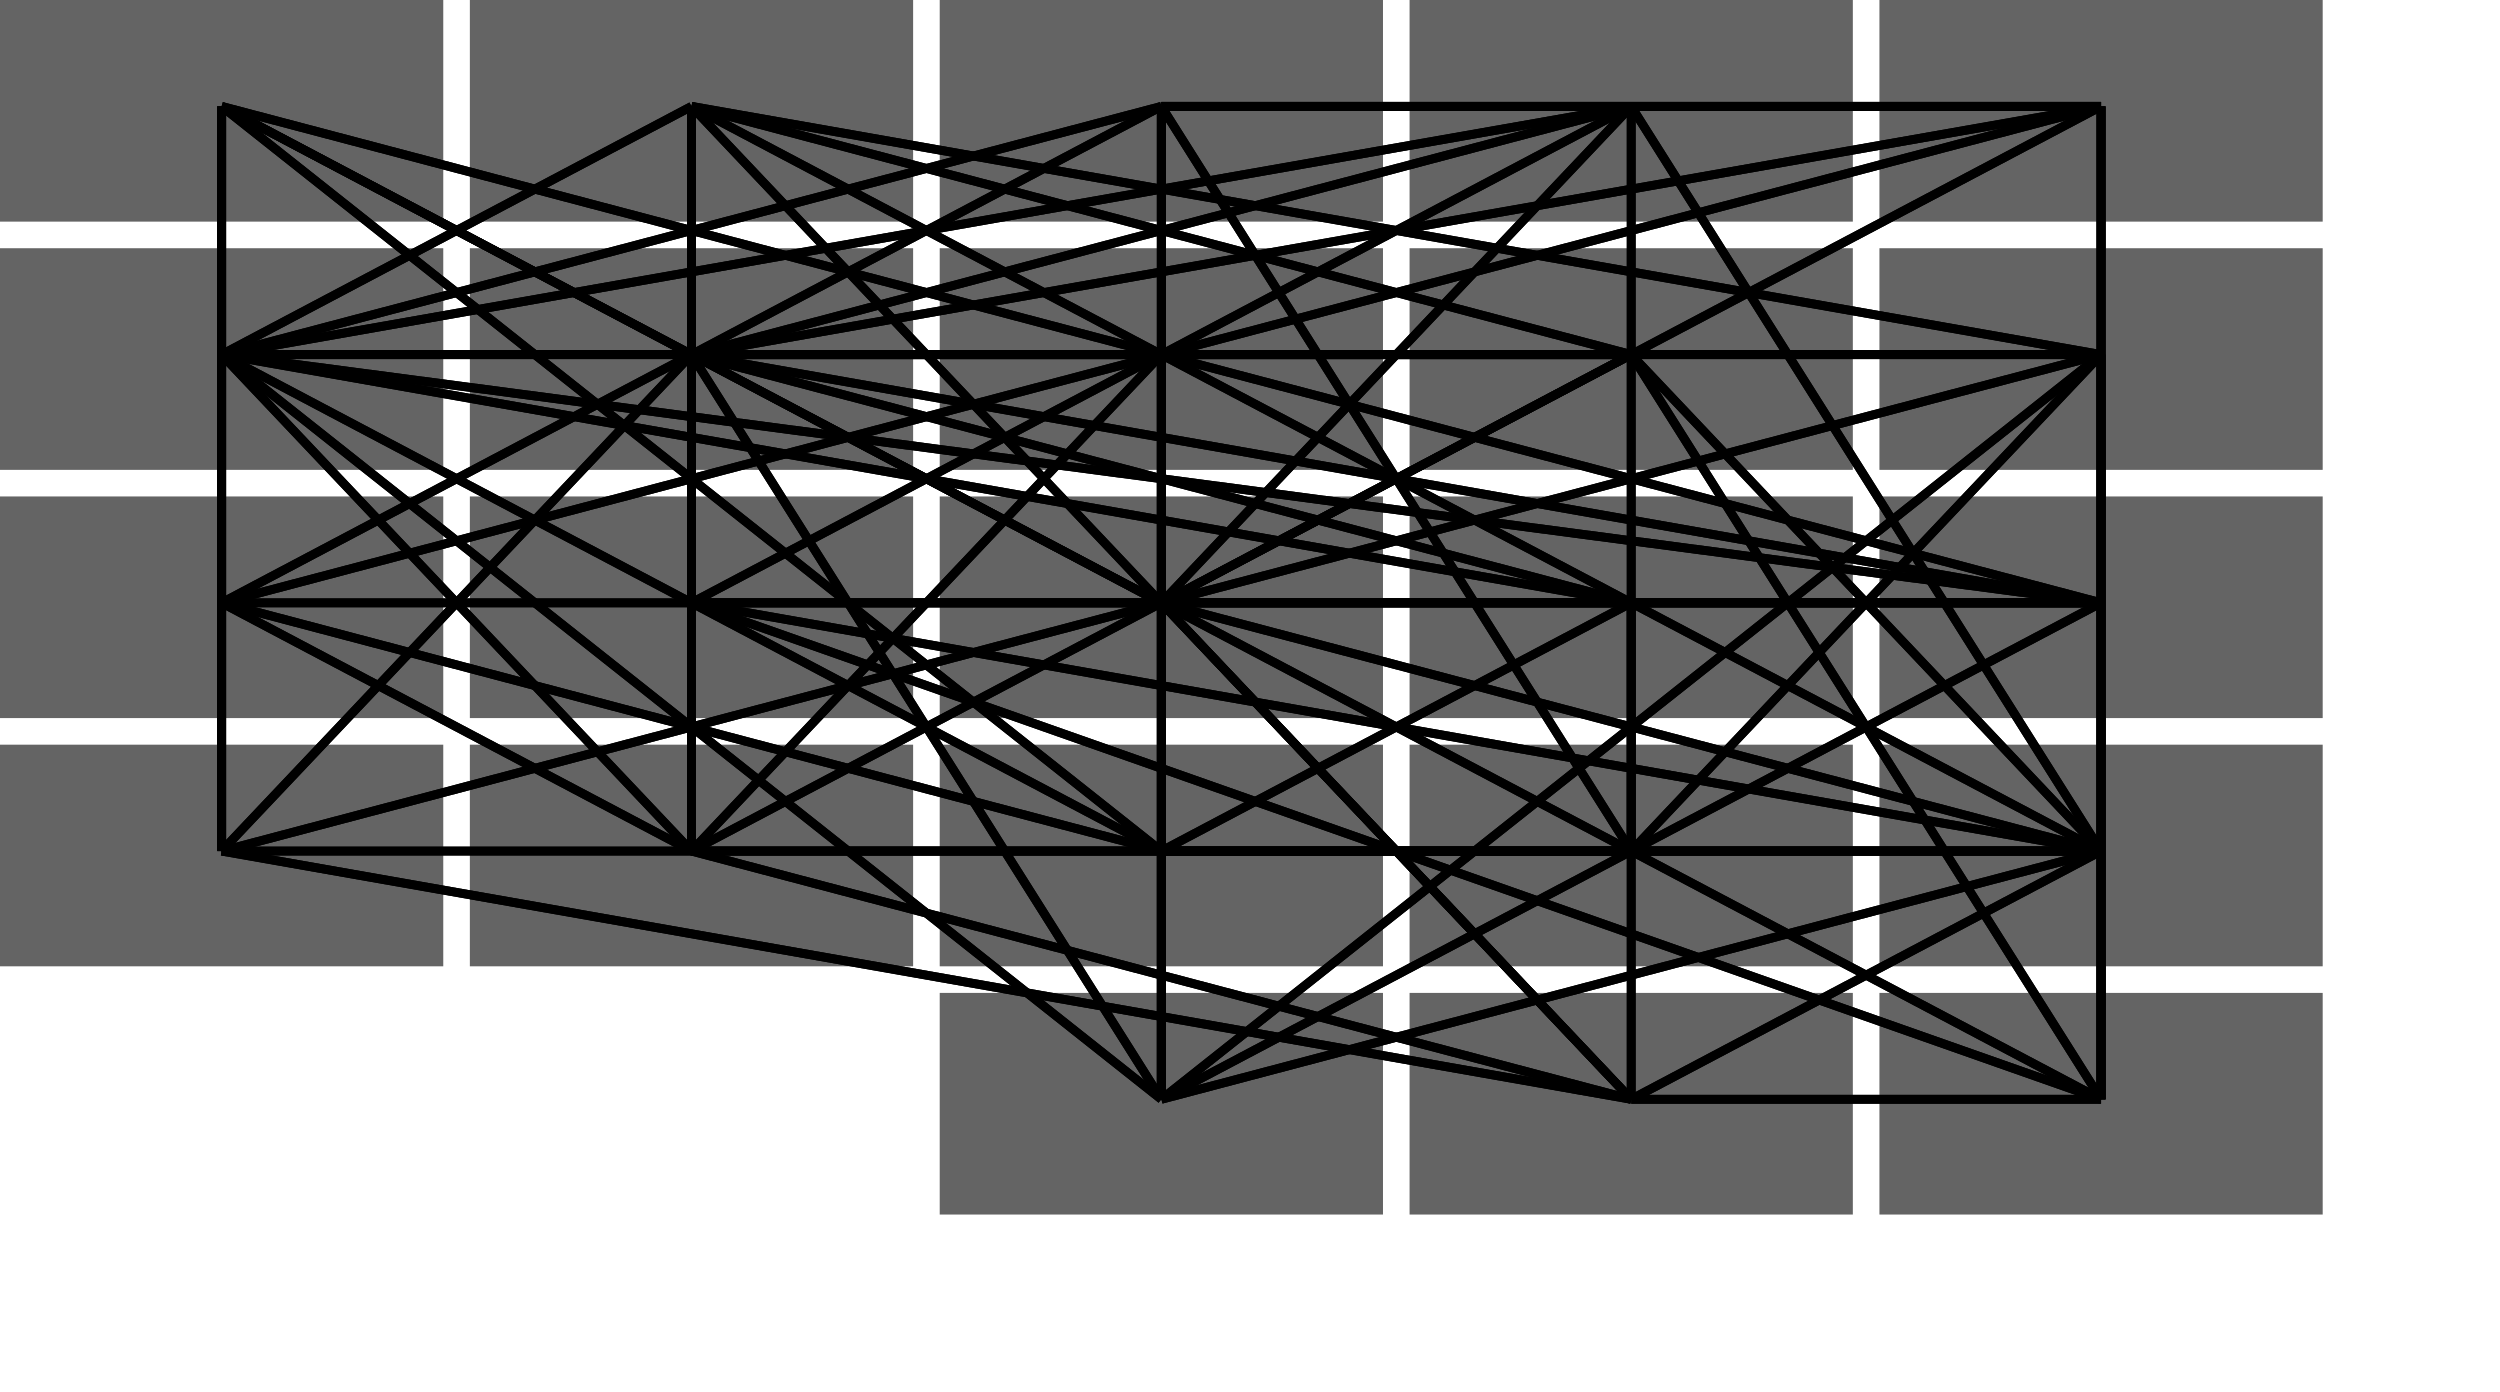
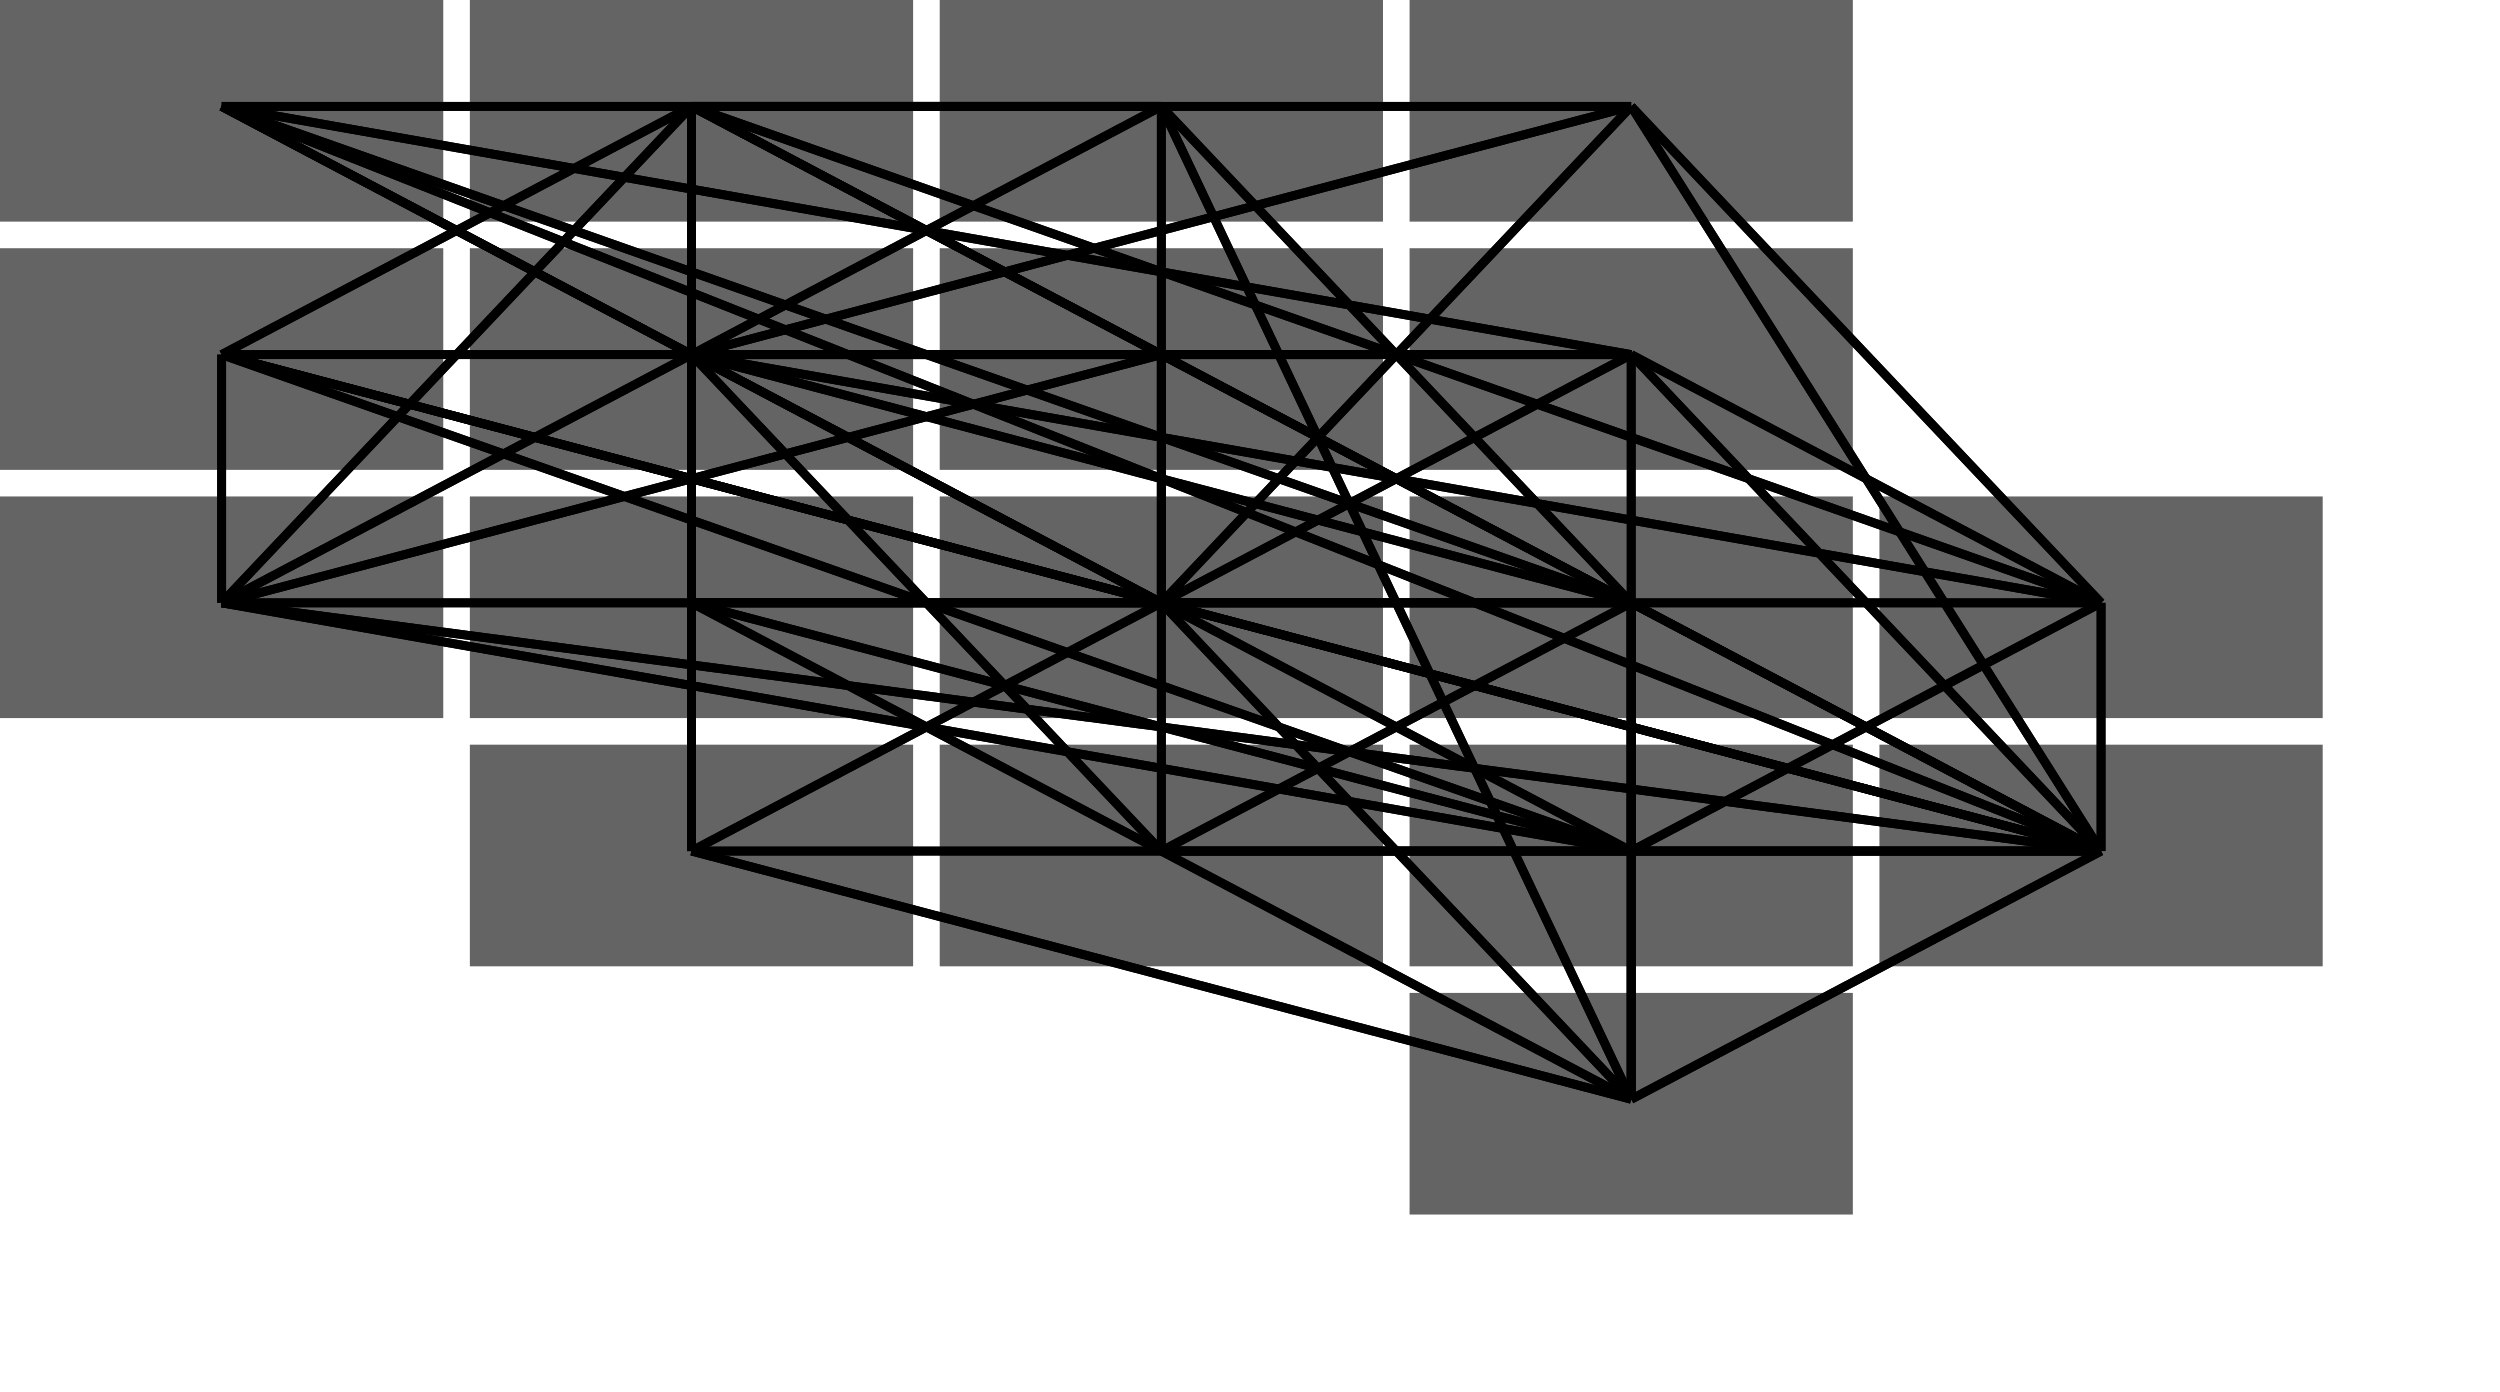
<svg xmlns="http://www.w3.org/2000/svg" width="282" height="157">
  <rect x="0" y="0" width="282" height="157" fill="rgb(255,255,255)" />
  <rect x="0" y="0" width="50" height="25" fill="rgba(100,100,100,1)" />
  <rect x="0" y="28" width="50" height="25" fill="rgba(100,100,100,1)" />
  <rect x="0" y="56" width="50" height="25" fill="rgba(100,100,100,1)" />
-   <rect x="0" y="84" width="50" height="25" fill="rgba(100,100,100,1)" />
  <rect x="53" y="0" width="50" height="25" fill="rgba(100,100,100,1)" />
  <rect x="53" y="28" width="50" height="25" fill="rgba(100,100,100,1)" />
  <rect x="53" y="56" width="50" height="25" fill="rgba(100,100,100,1)" />
  <rect x="53" y="84" width="50" height="25" fill="rgba(100,100,100,1)" />
  <rect x="106" y="0" width="50" height="25" fill="rgba(100,100,100,1)" />
  <rect x="106" y="28" width="50" height="25" fill="rgba(100,100,100,1)" />
  <rect x="106" y="56" width="50" height="25" fill="rgba(100,100,100,1)" />
  <rect x="106" y="84" width="50" height="25" fill="rgba(100,100,100,1)" />
-   <rect x="106" y="112" width="50" height="25" fill="rgba(100,100,100,1)" />
  <rect x="159" y="0" width="50" height="25" fill="rgba(100,100,100,1)" />
  <rect x="159" y="28" width="50" height="25" fill="rgba(100,100,100,1)" />
  <rect x="159" y="56" width="50" height="25" fill="rgba(100,100,100,1)" />
  <rect x="159" y="84" width="50" height="25" fill="rgba(100,100,100,1)" />
  <rect x="159" y="112" width="50" height="25" fill="rgba(100,100,100,1)" />
-   <rect x="212" y="0" width="50" height="25" fill="rgba(100,100,100,1)" />
-   <rect x="212" y="28" width="50" height="25" fill="rgba(100,100,100,1)" />
  <rect x="212" y="56" width="50" height="25" fill="rgba(100,100,100,1)" />
  <rect x="212" y="84" width="50" height="25" fill="rgba(100,100,100,1)" />
-   <rect x="212" y="112" width="50" height="25" fill="rgba(100,100,100,1)" />
-   <line x1="237" y1="124" x2="184" y2="124" stroke="black" stroke-width="1" />
-   <line x1="237" y1="124" x2="237" y2="96" stroke="black" stroke-width="1" />
-   <line x1="237" y1="124" x2="184" y2="96" stroke="black" stroke-width="1" />
-   <line x1="237" y1="124" x2="237" y2="12" stroke="black" stroke-width="1" />
-   <line x1="237" y1="124" x2="78" y2="68" stroke="black" stroke-width="1" />
-   <line x1="237" y1="124" x2="237" y2="40" stroke="black" stroke-width="1" />
-   <line x1="237" y1="124" x2="184" y2="40" stroke="black" stroke-width="1" />
-   <line x1="184" y1="124" x2="237" y2="124" stroke="black" stroke-width="1" />
+   <line x1="237" y1="68" x2="184" y2="12" stroke="black" stroke-width="1" />
+   <line x1="237" y1="68" x2="184" y2="96" stroke="black" stroke-width="1" />
+   <line x1="237" y1="68" x2="237" y2="96" stroke="black" stroke-width="1" />
+   <line x1="237" y1="68" x2="184" y2="40" stroke="black" stroke-width="1" />
+   <line x1="237" y1="68" x2="131" y2="68" stroke="black" stroke-width="1" />
+   <line x1="237" y1="68" x2="78" y2="12" stroke="black" stroke-width="1" />
+   <line x1="237" y1="68" x2="78" y2="40" stroke="black" stroke-width="1" />
+   <line x1="184" y1="12" x2="237" y2="68" stroke="black" stroke-width="1" />
+   <line x1="184" y1="12" x2="237" y2="96" stroke="black" stroke-width="1" />
+   <line x1="184" y1="12" x2="131" y2="68" stroke="black" stroke-width="1" />
+   <line x1="184" y1="12" x2="78" y2="12" stroke="black" stroke-width="1" />
+   <line x1="184" y1="12" x2="78" y2="40" stroke="black" stroke-width="1" />
+   <line x1="25" y1="68" x2="25" y2="40" stroke="black" stroke-width="1" />
+   <line x1="25" y1="68" x2="184" y2="96" stroke="black" stroke-width="1" />
+   <line x1="25" y1="68" x2="237" y2="96" stroke="black" stroke-width="1" />
+   <line x1="25" y1="68" x2="131" y2="68" stroke="black" stroke-width="1" />
+   <line x1="25" y1="68" x2="78" y2="12" stroke="black" stroke-width="1" />
+   <line x1="25" y1="68" x2="78" y2="40" stroke="black" stroke-width="1" />
+   <line x1="25" y1="68" x2="131" y2="40" stroke="black" stroke-width="1" />
+   <line x1="25" y1="40" x2="25" y2="68" stroke="black" stroke-width="1" />
+   <line x1="25" y1="40" x2="184" y2="96" stroke="black" stroke-width="1" />
+   <line x1="25" y1="40" x2="237" y2="96" stroke="black" stroke-width="1" />
+   <line x1="25" y1="40" x2="131" y2="68" stroke="black" stroke-width="1" />
+   <line x1="25" y1="40" x2="78" y2="12" stroke="black" stroke-width="1" />
+   <line x1="25" y1="40" x2="78" y2="40" stroke="black" stroke-width="1" />
+   <line x1="131" y1="12" x2="184" y2="68" stroke="black" stroke-width="1" />
+   <line x1="131" y1="12" x2="184" y2="124" stroke="black" stroke-width="1" />
+   <line x1="131" y1="12" x2="131" y2="68" stroke="black" stroke-width="1" />
+   <line x1="131" y1="12" x2="78" y2="12" stroke="black" stroke-width="1" />
+   <line x1="131" y1="12" x2="78" y2="40" stroke="black" stroke-width="1" />
+   <line x1="184" y1="68" x2="131" y2="12" stroke="black" stroke-width="1" />
+   <line x1="184" y1="68" x2="184" y2="124" stroke="black" stroke-width="1" />
+   <line x1="184" y1="68" x2="184" y2="96" stroke="black" stroke-width="1" />
+   <line x1="184" y1="68" x2="237" y2="96" stroke="black" stroke-width="1" />
+   <line x1="184" y1="68" x2="131" y2="96" stroke="black" stroke-width="1" />
+   <line x1="184" y1="68" x2="131" y2="68" stroke="black" stroke-width="1" />
+   <line x1="184" y1="68" x2="78" y2="12" stroke="black" stroke-width="1" />
+   <line x1="184" y1="68" x2="25" y2="12" stroke="black" stroke-width="1" />
+   <line x1="184" y1="68" x2="78" y2="40" stroke="black" stroke-width="1" />
+   <line x1="184" y1="124" x2="131" y2="12" stroke="black" stroke-width="1" />
+   <line x1="184" y1="124" x2="184" y2="68" stroke="black" stroke-width="1" />
+   <line x1="184" y1="124" x2="184" y2="96" stroke="black" stroke-width="1" />
  <line x1="184" y1="124" x2="237" y2="96" stroke="black" stroke-width="1" />
-   <line x1="184" y1="124" x2="184" y2="96" stroke="black" stroke-width="1" />
-   <line x1="184" y1="124" x2="78" y2="12" stroke="black" stroke-width="1" />
-   <line x1="184" y1="124" x2="25" y2="96" stroke="black" stroke-width="1" />
+   <line x1="184" y1="124" x2="131" y2="96" stroke="black" stroke-width="1" />
  <line x1="184" y1="124" x2="78" y2="96" stroke="black" stroke-width="1" />
  <line x1="184" y1="124" x2="131" y2="68" stroke="black" stroke-width="1" />
-   <line x1="237" y1="68" x2="237" y2="96" stroke="black" stroke-width="1" />
-   <line x1="237" y1="68" x2="184" y2="96" stroke="black" stroke-width="1" />
-   <line x1="237" y1="68" x2="184" y2="68" stroke="black" stroke-width="1" />
-   <line x1="237" y1="68" x2="237" y2="12" stroke="black" stroke-width="1" />
-   <line x1="237" y1="68" x2="78" y2="40" stroke="black" stroke-width="1" />
-   <line x1="237" y1="68" x2="131" y2="40" stroke="black" stroke-width="1" />
-   <line x1="237" y1="68" x2="25" y2="40" stroke="black" stroke-width="1" />
-   <line x1="237" y1="68" x2="78" y2="68" stroke="black" stroke-width="1" />
-   <line x1="237" y1="68" x2="131" y2="68" stroke="black" stroke-width="1" />
-   <line x1="237" y1="96" x2="237" y2="124" stroke="black" stroke-width="1" />
+   <line x1="184" y1="96" x2="237" y2="68" stroke="black" stroke-width="1" />
+   <line x1="184" y1="96" x2="25" y2="68" stroke="black" stroke-width="1" />
+   <line x1="184" y1="96" x2="25" y2="40" stroke="black" stroke-width="1" />
+   <line x1="184" y1="96" x2="184" y2="68" stroke="black" stroke-width="1" />
+   <line x1="184" y1="96" x2="184" y2="124" stroke="black" stroke-width="1" />
+   <line x1="184" y1="96" x2="237" y2="96" stroke="black" stroke-width="1" />
+   <line x1="184" y1="96" x2="78" y2="96" stroke="black" stroke-width="1" />
+   <line x1="184" y1="96" x2="184" y2="40" stroke="black" stroke-width="1" />
+   <line x1="184" y1="96" x2="131" y2="68" stroke="black" stroke-width="1" />
+   <line x1="184" y1="96" x2="78" y2="68" stroke="black" stroke-width="1" />
+   <line x1="237" y1="96" x2="237" y2="68" stroke="black" stroke-width="1" />
+   <line x1="237" y1="96" x2="184" y2="12" stroke="black" stroke-width="1" />
+   <line x1="237" y1="96" x2="25" y2="68" stroke="black" stroke-width="1" />
+   <line x1="237" y1="96" x2="25" y2="40" stroke="black" stroke-width="1" />
+   <line x1="237" y1="96" x2="184" y2="68" stroke="black" stroke-width="1" />
  <line x1="237" y1="96" x2="184" y2="124" stroke="black" stroke-width="1" />
-   <line x1="237" y1="96" x2="237" y2="68" stroke="black" stroke-width="1" />
  <line x1="237" y1="96" x2="184" y2="96" stroke="black" stroke-width="1" />
-   <line x1="237" y1="96" x2="131" y2="124" stroke="black" stroke-width="1" />
-   <line x1="237" y1="96" x2="184" y2="68" stroke="black" stroke-width="1" />
  <line x1="237" y1="96" x2="131" y2="96" stroke="black" stroke-width="1" />
-   <line x1="237" y1="96" x2="184" y2="12" stroke="black" stroke-width="1" />
-   <line x1="237" y1="96" x2="78" y2="68" stroke="black" stroke-width="1" />
-   <line x1="237" y1="96" x2="78" y2="96" stroke="black" stroke-width="1" />
  <line x1="237" y1="96" x2="184" y2="40" stroke="black" stroke-width="1" />
  <line x1="237" y1="96" x2="131" y2="68" stroke="black" stroke-width="1" />
-   <line x1="184" y1="96" x2="237" y2="124" stroke="black" stroke-width="1" />
-   <line x1="184" y1="96" x2="184" y2="124" stroke="black" stroke-width="1" />
-   <line x1="184" y1="96" x2="237" y2="68" stroke="black" stroke-width="1" />
-   <line x1="184" y1="96" x2="237" y2="96" stroke="black" stroke-width="1" />
-   <line x1="184" y1="96" x2="131" y2="124" stroke="black" stroke-width="1" />
-   <line x1="184" y1="96" x2="184" y2="68" stroke="black" stroke-width="1" />
-   <line x1="184" y1="96" x2="131" y2="96" stroke="black" stroke-width="1" />
-   <line x1="184" y1="96" x2="131" y2="12" stroke="black" stroke-width="1" />
-   <line x1="184" y1="96" x2="184" y2="12" stroke="black" stroke-width="1" />
-   <line x1="184" y1="96" x2="25" y2="96" stroke="black" stroke-width="1" />
-   <line x1="184" y1="96" x2="237" y2="40" stroke="black" stroke-width="1" />
-   <line x1="184" y1="96" x2="131" y2="68" stroke="black" stroke-width="1" />
-   <line x1="131" y1="124" x2="237" y2="96" stroke="black" stroke-width="1" />
-   <line x1="131" y1="124" x2="184" y2="96" stroke="black" stroke-width="1" />
-   <line x1="131" y1="124" x2="131" y2="96" stroke="black" stroke-width="1" />
-   <line x1="131" y1="124" x2="78" y2="40" stroke="black" stroke-width="1" />
-   <line x1="131" y1="124" x2="131" y2="40" stroke="black" stroke-width="1" />
-   <line x1="131" y1="124" x2="25" y2="40" stroke="black" stroke-width="1" />
-   <line x1="131" y1="124" x2="237" y2="40" stroke="black" stroke-width="1" />
-   <line x1="131" y1="124" x2="131" y2="68" stroke="black" stroke-width="1" />
-   <line x1="184" y1="68" x2="237" y2="68" stroke="black" stroke-width="1" />
-   <line x1="184" y1="68" x2="237" y2="96" stroke="black" stroke-width="1" />
-   <line x1="184" y1="68" x2="184" y2="96" stroke="black" stroke-width="1" />
-   <line x1="184" y1="68" x2="131" y2="96" stroke="black" stroke-width="1" />
-   <line x1="184" y1="68" x2="78" y2="40" stroke="black" stroke-width="1" />
-   <line x1="184" y1="68" x2="131" y2="40" stroke="black" stroke-width="1" />
-   <line x1="184" y1="68" x2="25" y2="40" stroke="black" stroke-width="1" />
-   <line x1="184" y1="68" x2="131" y2="68" stroke="black" stroke-width="1" />
+   <line x1="237" y1="96" x2="25" y2="12" stroke="black" stroke-width="1" />
+   <line x1="237" y1="96" x2="131" y2="40" stroke="black" stroke-width="1" />
+   <line x1="131" y1="96" x2="184" y2="68" stroke="black" stroke-width="1" />
+   <line x1="131" y1="96" x2="184" y2="124" stroke="black" stroke-width="1" />
  <line x1="131" y1="96" x2="237" y2="96" stroke="black" stroke-width="1" />
-   <line x1="131" y1="96" x2="184" y2="96" stroke="black" stroke-width="1" />
-   <line x1="131" y1="96" x2="131" y2="124" stroke="black" stroke-width="1" />
-   <line x1="131" y1="96" x2="184" y2="68" stroke="black" stroke-width="1" />
-   <line x1="131" y1="96" x2="25" y2="68" stroke="black" stroke-width="1" />
-   <line x1="131" y1="96" x2="25" y2="40" stroke="black" stroke-width="1" />
-   <line x1="131" y1="96" x2="25" y2="12" stroke="black" stroke-width="1" />
  <line x1="131" y1="96" x2="131" y2="68" stroke="black" stroke-width="1" />
-   <line x1="237" y1="12" x2="237" y2="124" stroke="black" stroke-width="1" />
-   <line x1="237" y1="12" x2="237" y2="68" stroke="black" stroke-width="1" />
-   <line x1="237" y1="12" x2="131" y2="12" stroke="black" stroke-width="1" />
-   <line x1="237" y1="12" x2="184" y2="12" stroke="black" stroke-width="1" />
-   <line x1="237" y1="12" x2="78" y2="40" stroke="black" stroke-width="1" />
-   <line x1="237" y1="12" x2="131" y2="40" stroke="black" stroke-width="1" />
-   <line x1="237" y1="12" x2="131" y2="68" stroke="black" stroke-width="1" />
-   <line x1="131" y1="12" x2="184" y2="96" stroke="black" stroke-width="1" />
-   <line x1="131" y1="12" x2="237" y2="12" stroke="black" stroke-width="1" />
-   <line x1="131" y1="12" x2="184" y2="12" stroke="black" stroke-width="1" />
-   <line x1="131" y1="12" x2="78" y2="40" stroke="black" stroke-width="1" />
-   <line x1="131" y1="12" x2="131" y2="40" stroke="black" stroke-width="1" />
-   <line x1="131" y1="12" x2="25" y2="40" stroke="black" stroke-width="1" />
-   <line x1="131" y1="12" x2="131" y2="68" stroke="black" stroke-width="1" />
-   <line x1="184" y1="12" x2="237" y2="96" stroke="black" stroke-width="1" />
-   <line x1="184" y1="12" x2="184" y2="96" stroke="black" stroke-width="1" />
-   <line x1="184" y1="12" x2="237" y2="12" stroke="black" stroke-width="1" />
-   <line x1="184" y1="12" x2="131" y2="12" stroke="black" stroke-width="1" />
-   <line x1="184" y1="12" x2="78" y2="40" stroke="black" stroke-width="1" />
-   <line x1="184" y1="12" x2="131" y2="40" stroke="black" stroke-width="1" />
-   <line x1="184" y1="12" x2="25" y2="40" stroke="black" stroke-width="1" />
-   <line x1="184" y1="12" x2="131" y2="68" stroke="black" stroke-width="1" />
-   <line x1="25" y1="68" x2="131" y2="96" stroke="black" stroke-width="1" />
-   <line x1="25" y1="68" x2="78" y2="40" stroke="black" stroke-width="1" />
-   <line x1="25" y1="68" x2="131" y2="40" stroke="black" stroke-width="1" />
-   <line x1="25" y1="68" x2="25" y2="40" stroke="black" stroke-width="1" />
-   <line x1="25" y1="68" x2="78" y2="68" stroke="black" stroke-width="1" />
-   <line x1="25" y1="68" x2="25" y2="96" stroke="black" stroke-width="1" />
-   <line x1="25" y1="68" x2="78" y2="96" stroke="black" stroke-width="1" />
+   <line x1="131" y1="96" x2="78" y2="68" stroke="black" stroke-width="1" />
+   <line x1="131" y1="96" x2="78" y2="40" stroke="black" stroke-width="1" />
+   <line x1="78" y1="96" x2="184" y2="124" stroke="black" stroke-width="1" />
+   <line x1="78" y1="96" x2="184" y2="96" stroke="black" stroke-width="1" />
+   <line x1="78" y1="96" x2="131" y2="68" stroke="black" stroke-width="1" />
+   <line x1="78" y1="96" x2="78" y2="68" stroke="black" stroke-width="1" />
+   <line x1="78" y1="96" x2="78" y2="40" stroke="black" stroke-width="1" />
+   <line x1="184" y1="40" x2="237" y2="68" stroke="black" stroke-width="1" />
+   <line x1="184" y1="40" x2="184" y2="96" stroke="black" stroke-width="1" />
+   <line x1="184" y1="40" x2="237" y2="96" stroke="black" stroke-width="1" />
+   <line x1="184" y1="40" x2="131" y2="68" stroke="black" stroke-width="1" />
+   <line x1="184" y1="40" x2="25" y2="12" stroke="black" stroke-width="1" />
+   <line x1="184" y1="40" x2="78" y2="40" stroke="black" stroke-width="1" />
+   <line x1="184" y1="40" x2="131" y2="40" stroke="black" stroke-width="1" />
+   <line x1="131" y1="68" x2="237" y2="68" stroke="black" stroke-width="1" />
+   <line x1="131" y1="68" x2="184" y2="12" stroke="black" stroke-width="1" />
+   <line x1="131" y1="68" x2="25" y2="68" stroke="black" stroke-width="1" />
+   <line x1="131" y1="68" x2="25" y2="40" stroke="black" stroke-width="1" />
+   <line x1="131" y1="68" x2="131" y2="12" stroke="black" stroke-width="1" />
+   <line x1="131" y1="68" x2="184" y2="68" stroke="black" stroke-width="1" />
+   <line x1="131" y1="68" x2="184" y2="124" stroke="black" stroke-width="1" />
+   <line x1="131" y1="68" x2="184" y2="96" stroke="black" stroke-width="1" />
+   <line x1="131" y1="68" x2="237" y2="96" stroke="black" stroke-width="1" />
+   <line x1="131" y1="68" x2="131" y2="96" stroke="black" stroke-width="1" />
+   <line x1="131" y1="68" x2="78" y2="96" stroke="black" stroke-width="1" />
+   <line x1="131" y1="68" x2="184" y2="40" stroke="black" stroke-width="1" />
+   <line x1="131" y1="68" x2="25" y2="12" stroke="black" stroke-width="1" />
+   <line x1="131" y1="68" x2="78" y2="68" stroke="black" stroke-width="1" />
+   <line x1="131" y1="68" x2="78" y2="40" stroke="black" stroke-width="1" />
+   <line x1="131" y1="68" x2="131" y2="40" stroke="black" stroke-width="1" />
+   <line x1="78" y1="12" x2="237" y2="68" stroke="black" stroke-width="1" />
+   <line x1="78" y1="12" x2="184" y2="12" stroke="black" stroke-width="1" />
+   <line x1="78" y1="12" x2="25" y2="68" stroke="black" stroke-width="1" />
+   <line x1="78" y1="12" x2="25" y2="40" stroke="black" stroke-width="1" />
+   <line x1="78" y1="12" x2="131" y2="12" stroke="black" stroke-width="1" />
+   <line x1="78" y1="12" x2="184" y2="68" stroke="black" stroke-width="1" />
+   <line x1="78" y1="12" x2="25" y2="12" stroke="black" stroke-width="1" />
+   <line x1="78" y1="12" x2="78" y2="68" stroke="black" stroke-width="1" />
+   <line x1="78" y1="12" x2="78" y2="40" stroke="black" stroke-width="1" />
+   <line x1="78" y1="12" x2="131" y2="40" stroke="black" stroke-width="1" />
+   <line x1="25" y1="12" x2="184" y2="68" stroke="black" stroke-width="1" />
+   <line x1="25" y1="12" x2="237" y2="96" stroke="black" stroke-width="1" />
+   <line x1="25" y1="12" x2="184" y2="40" stroke="black" stroke-width="1" />
+   <line x1="25" y1="12" x2="131" y2="68" stroke="black" stroke-width="1" />
+   <line x1="25" y1="12" x2="78" y2="12" stroke="black" stroke-width="1" />
+   <line x1="25" y1="12" x2="78" y2="40" stroke="black" stroke-width="1" />
+   <line x1="78" y1="68" x2="184" y2="96" stroke="black" stroke-width="1" />
+   <line x1="78" y1="68" x2="131" y2="96" stroke="black" stroke-width="1" />
+   <line x1="78" y1="68" x2="78" y2="96" stroke="black" stroke-width="1" />
+   <line x1="78" y1="68" x2="131" y2="68" stroke="black" stroke-width="1" />
+   <line x1="78" y1="68" x2="78" y2="12" stroke="black" stroke-width="1" />
+   <line x1="78" y1="68" x2="78" y2="40" stroke="black" stroke-width="1" />
  <line x1="78" y1="40" x2="237" y2="68" stroke="black" stroke-width="1" />
-   <line x1="78" y1="40" x2="131" y2="124" stroke="black" stroke-width="1" />
-   <line x1="78" y1="40" x2="184" y2="68" stroke="black" stroke-width="1" />
-   <line x1="78" y1="40" x2="237" y2="12" stroke="black" stroke-width="1" />
-   <line x1="78" y1="40" x2="131" y2="12" stroke="black" stroke-width="1" />
  <line x1="78" y1="40" x2="184" y2="12" stroke="black" stroke-width="1" />
  <line x1="78" y1="40" x2="25" y2="68" stroke="black" stroke-width="1" />
-   <line x1="78" y1="40" x2="131" y2="40" stroke="black" stroke-width="1" />
-   <line x1="78" y1="40" x2="78" y2="12" stroke="black" stroke-width="1" />
  <line x1="78" y1="40" x2="25" y2="40" stroke="black" stroke-width="1" />
-   <line x1="78" y1="40" x2="25" y2="12" stroke="black" stroke-width="1" />
-   <line x1="78" y1="40" x2="25" y2="96" stroke="black" stroke-width="1" />
+   <line x1="78" y1="40" x2="131" y2="12" stroke="black" stroke-width="1" />
+   <line x1="78" y1="40" x2="184" y2="68" stroke="black" stroke-width="1" />
+   <line x1="78" y1="40" x2="131" y2="96" stroke="black" stroke-width="1" />
  <line x1="78" y1="40" x2="78" y2="96" stroke="black" stroke-width="1" />
-   <line x1="78" y1="40" x2="237" y2="40" stroke="black" stroke-width="1" />
  <line x1="78" y1="40" x2="184" y2="40" stroke="black" stroke-width="1" />
  <line x1="78" y1="40" x2="131" y2="68" stroke="black" stroke-width="1" />
-   <line x1="131" y1="40" x2="237" y2="68" stroke="black" stroke-width="1" />
-   <line x1="131" y1="40" x2="131" y2="124" stroke="black" stroke-width="1" />
-   <line x1="131" y1="40" x2="184" y2="68" stroke="black" stroke-width="1" />
-   <line x1="131" y1="40" x2="237" y2="12" stroke="black" stroke-width="1" />
-   <line x1="131" y1="40" x2="131" y2="12" stroke="black" stroke-width="1" />
-   <line x1="131" y1="40" x2="184" y2="12" stroke="black" stroke-width="1" />
+   <line x1="78" y1="40" x2="78" y2="12" stroke="black" stroke-width="1" />
+   <line x1="78" y1="40" x2="25" y2="12" stroke="black" stroke-width="1" />
+   <line x1="78" y1="40" x2="78" y2="68" stroke="black" stroke-width="1" />
+   <line x1="78" y1="40" x2="131" y2="40" stroke="black" stroke-width="1" />
  <line x1="131" y1="40" x2="25" y2="68" stroke="black" stroke-width="1" />
-   <line x1="131" y1="40" x2="78" y2="40" stroke="black" stroke-width="1" />
-   <line x1="131" y1="40" x2="78" y2="12" stroke="black" stroke-width="1" />
-   <line x1="131" y1="40" x2="25" y2="40" stroke="black" stroke-width="1" />
-   <line x1="131" y1="40" x2="25" y2="12" stroke="black" stroke-width="1" />
-   <line x1="131" y1="40" x2="78" y2="68" stroke="black" stroke-width="1" />
-   <line x1="131" y1="40" x2="78" y2="96" stroke="black" stroke-width="1" />
-   <line x1="131" y1="40" x2="237" y2="40" stroke="black" stroke-width="1" />
+   <line x1="131" y1="40" x2="237" y2="96" stroke="black" stroke-width="1" />
  <line x1="131" y1="40" x2="184" y2="40" stroke="black" stroke-width="1" />
  <line x1="131" y1="40" x2="131" y2="68" stroke="black" stroke-width="1" />
-   <line x1="78" y1="12" x2="184" y2="124" stroke="black" stroke-width="1" />
-   <line x1="78" y1="12" x2="78" y2="40" stroke="black" stroke-width="1" />
-   <line x1="78" y1="12" x2="131" y2="40" stroke="black" stroke-width="1" />
-   <line x1="78" y1="12" x2="25" y2="40" stroke="black" stroke-width="1" />
-   <line x1="78" y1="12" x2="78" y2="68" stroke="black" stroke-width="1" />
-   <line x1="78" y1="12" x2="237" y2="40" stroke="black" stroke-width="1" />
-   <line x1="78" y1="12" x2="184" y2="40" stroke="black" stroke-width="1" />
-   <line x1="25" y1="40" x2="237" y2="68" stroke="black" stroke-width="1" />
-   <line x1="25" y1="40" x2="131" y2="124" stroke="black" stroke-width="1" />
-   <line x1="25" y1="40" x2="184" y2="68" stroke="black" stroke-width="1" />
-   <line x1="25" y1="40" x2="131" y2="96" stroke="black" stroke-width="1" />
-   <line x1="25" y1="40" x2="131" y2="12" stroke="black" stroke-width="1" />
-   <line x1="25" y1="40" x2="184" y2="12" stroke="black" stroke-width="1" />
-   <line x1="25" y1="40" x2="25" y2="68" stroke="black" stroke-width="1" />
-   <line x1="25" y1="40" x2="78" y2="40" stroke="black" stroke-width="1" />
-   <line x1="25" y1="40" x2="131" y2="40" stroke="black" stroke-width="1" />
-   <line x1="25" y1="40" x2="78" y2="12" stroke="black" stroke-width="1" />
-   <line x1="25" y1="40" x2="25" y2="12" stroke="black" stroke-width="1" />
-   <line x1="25" y1="40" x2="78" y2="96" stroke="black" stroke-width="1" />
-   <line x1="25" y1="12" x2="131" y2="96" stroke="black" stroke-width="1" />
-   <line x1="25" y1="12" x2="78" y2="40" stroke="black" stroke-width="1" />
-   <line x1="25" y1="12" x2="131" y2="40" stroke="black" stroke-width="1" />
-   <line x1="25" y1="12" x2="25" y2="40" stroke="black" stroke-width="1" />
-   <line x1="25" y1="12" x2="25" y2="96" stroke="black" stroke-width="1" />
-   <line x1="25" y1="12" x2="131" y2="68" stroke="black" stroke-width="1" />
-   <line x1="78" y1="68" x2="237" y2="124" stroke="black" stroke-width="1" />
-   <line x1="78" y1="68" x2="237" y2="68" stroke="black" stroke-width="1" />
-   <line x1="78" y1="68" x2="237" y2="96" stroke="black" stroke-width="1" />
-   <line x1="78" y1="68" x2="25" y2="68" stroke="black" stroke-width="1" />
-   <line x1="78" y1="68" x2="131" y2="40" stroke="black" stroke-width="1" />
-   <line x1="78" y1="68" x2="78" y2="12" stroke="black" stroke-width="1" />
-   <line x1="78" y1="68" x2="131" y2="68" stroke="black" stroke-width="1" />
-   <line x1="25" y1="96" x2="184" y2="124" stroke="black" stroke-width="1" />
-   <line x1="25" y1="96" x2="184" y2="96" stroke="black" stroke-width="1" />
-   <line x1="25" y1="96" x2="25" y2="68" stroke="black" stroke-width="1" />
-   <line x1="25" y1="96" x2="78" y2="40" stroke="black" stroke-width="1" />
-   <line x1="25" y1="96" x2="25" y2="12" stroke="black" stroke-width="1" />
-   <line x1="25" y1="96" x2="131" y2="68" stroke="black" stroke-width="1" />
-   <line x1="78" y1="96" x2="184" y2="124" stroke="black" stroke-width="1" />
-   <line x1="78" y1="96" x2="237" y2="96" stroke="black" stroke-width="1" />
-   <line x1="78" y1="96" x2="25" y2="68" stroke="black" stroke-width="1" />
-   <line x1="78" y1="96" x2="78" y2="40" stroke="black" stroke-width="1" />
-   <line x1="78" y1="96" x2="131" y2="40" stroke="black" stroke-width="1" />
-   <line x1="78" y1="96" x2="25" y2="40" stroke="black" stroke-width="1" />
-   <line x1="78" y1="96" x2="131" y2="68" stroke="black" stroke-width="1" />
-   <line x1="237" y1="40" x2="237" y2="124" stroke="black" stroke-width="1" />
-   <line x1="237" y1="40" x2="184" y2="96" stroke="black" stroke-width="1" />
-   <line x1="237" y1="40" x2="131" y2="124" stroke="black" stroke-width="1" />
-   <line x1="237" y1="40" x2="78" y2="40" stroke="black" stroke-width="1" />
-   <line x1="237" y1="40" x2="131" y2="40" stroke="black" stroke-width="1" />
-   <line x1="237" y1="40" x2="78" y2="12" stroke="black" stroke-width="1" />
-   <line x1="237" y1="40" x2="131" y2="68" stroke="black" stroke-width="1" />
-   <line x1="184" y1="40" x2="237" y2="124" stroke="black" stroke-width="1" />
-   <line x1="184" y1="40" x2="237" y2="96" stroke="black" stroke-width="1" />
-   <line x1="184" y1="40" x2="78" y2="40" stroke="black" stroke-width="1" />
-   <line x1="184" y1="40" x2="131" y2="40" stroke="black" stroke-width="1" />
-   <line x1="184" y1="40" x2="78" y2="12" stroke="black" stroke-width="1" />
-   <line x1="184" y1="40" x2="131" y2="68" stroke="black" stroke-width="1" />
-   <line x1="131" y1="68" x2="184" y2="124" stroke="black" stroke-width="1" />
-   <line x1="131" y1="68" x2="237" y2="68" stroke="black" stroke-width="1" />
-   <line x1="131" y1="68" x2="237" y2="96" stroke="black" stroke-width="1" />
-   <line x1="131" y1="68" x2="184" y2="96" stroke="black" stroke-width="1" />
-   <line x1="131" y1="68" x2="131" y2="124" stroke="black" stroke-width="1" />
-   <line x1="131" y1="68" x2="184" y2="68" stroke="black" stroke-width="1" />
-   <line x1="131" y1="68" x2="131" y2="96" stroke="black" stroke-width="1" />
-   <line x1="131" y1="68" x2="237" y2="12" stroke="black" stroke-width="1" />
-   <line x1="131" y1="68" x2="131" y2="12" stroke="black" stroke-width="1" />
-   <line x1="131" y1="68" x2="184" y2="12" stroke="black" stroke-width="1" />
-   <line x1="131" y1="68" x2="78" y2="40" stroke="black" stroke-width="1" />
-   <line x1="131" y1="68" x2="131" y2="40" stroke="black" stroke-width="1" />
-   <line x1="131" y1="68" x2="25" y2="12" stroke="black" stroke-width="1" />
-   <line x1="131" y1="68" x2="78" y2="68" stroke="black" stroke-width="1" />
-   <line x1="131" y1="68" x2="25" y2="96" stroke="black" stroke-width="1" />
-   <line x1="131" y1="68" x2="78" y2="96" stroke="black" stroke-width="1" />
-   <line x1="131" y1="68" x2="237" y2="40" stroke="black" stroke-width="1" />
-   <line x1="131" y1="68" x2="184" y2="40" stroke="black" stroke-width="1" />
+   <line x1="131" y1="40" x2="78" y2="12" stroke="black" stroke-width="1" />
+   <line x1="131" y1="40" x2="78" y2="40" stroke="black" stroke-width="1" />
</svg>
